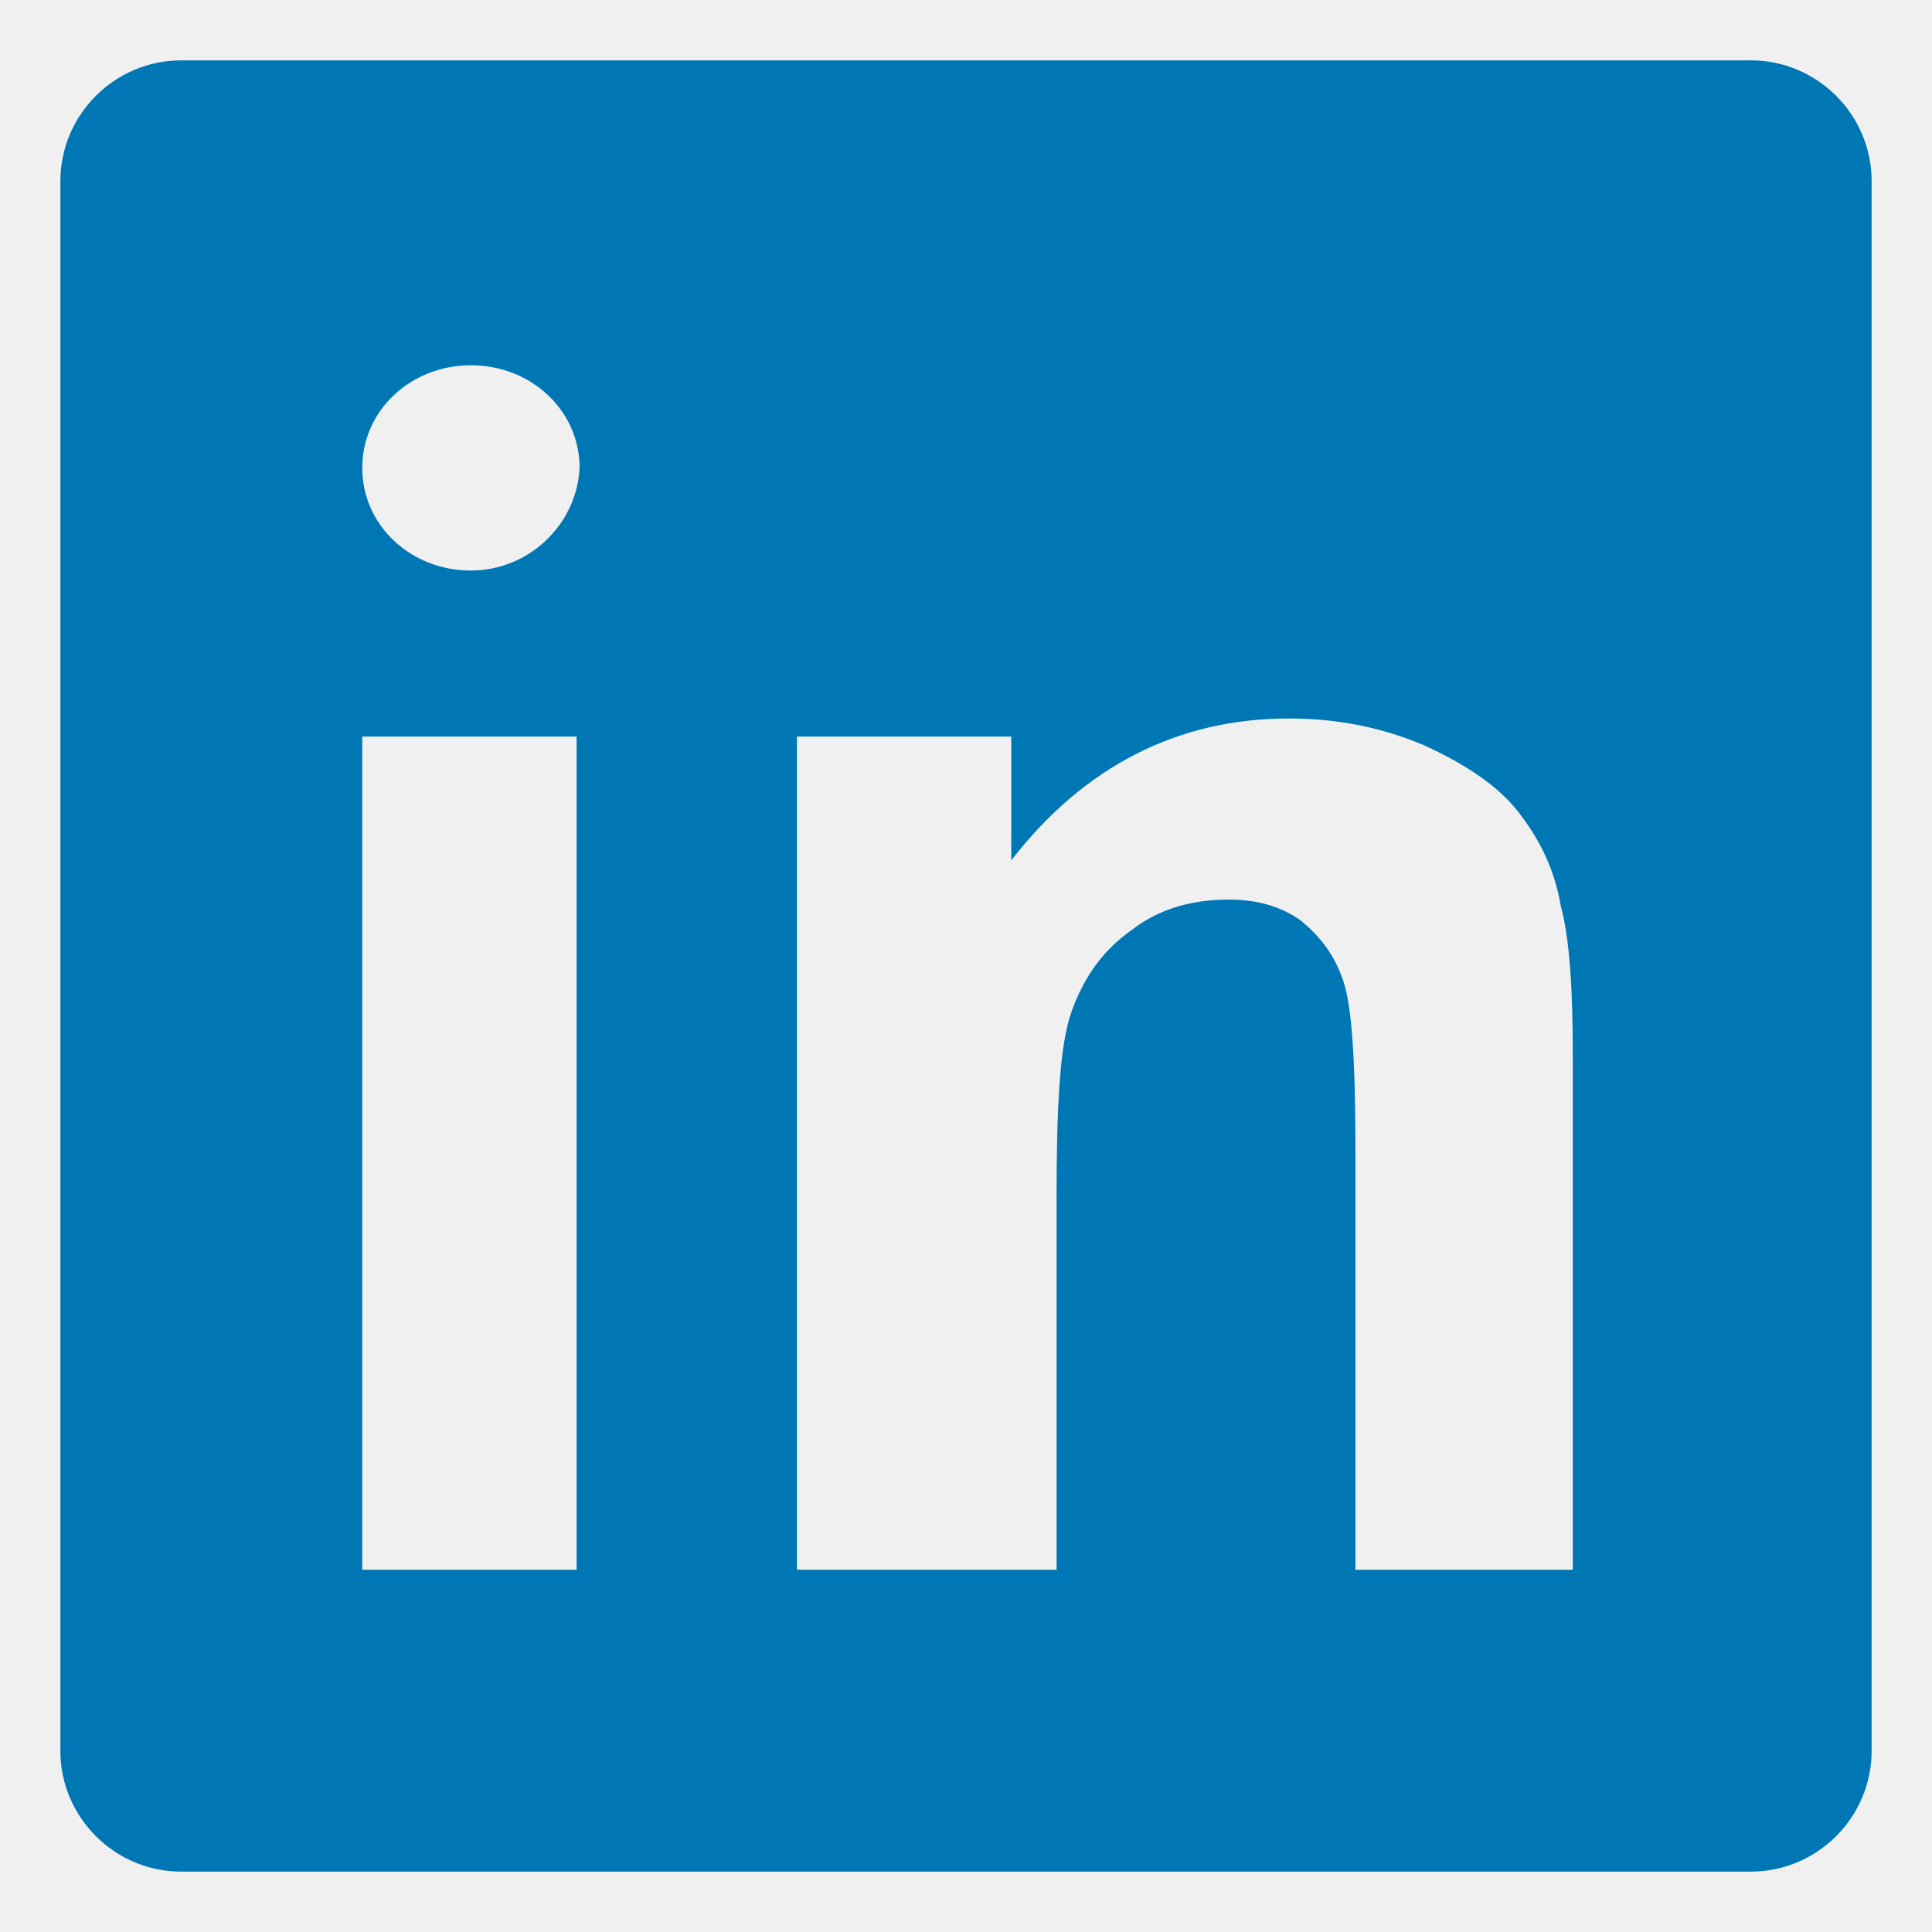
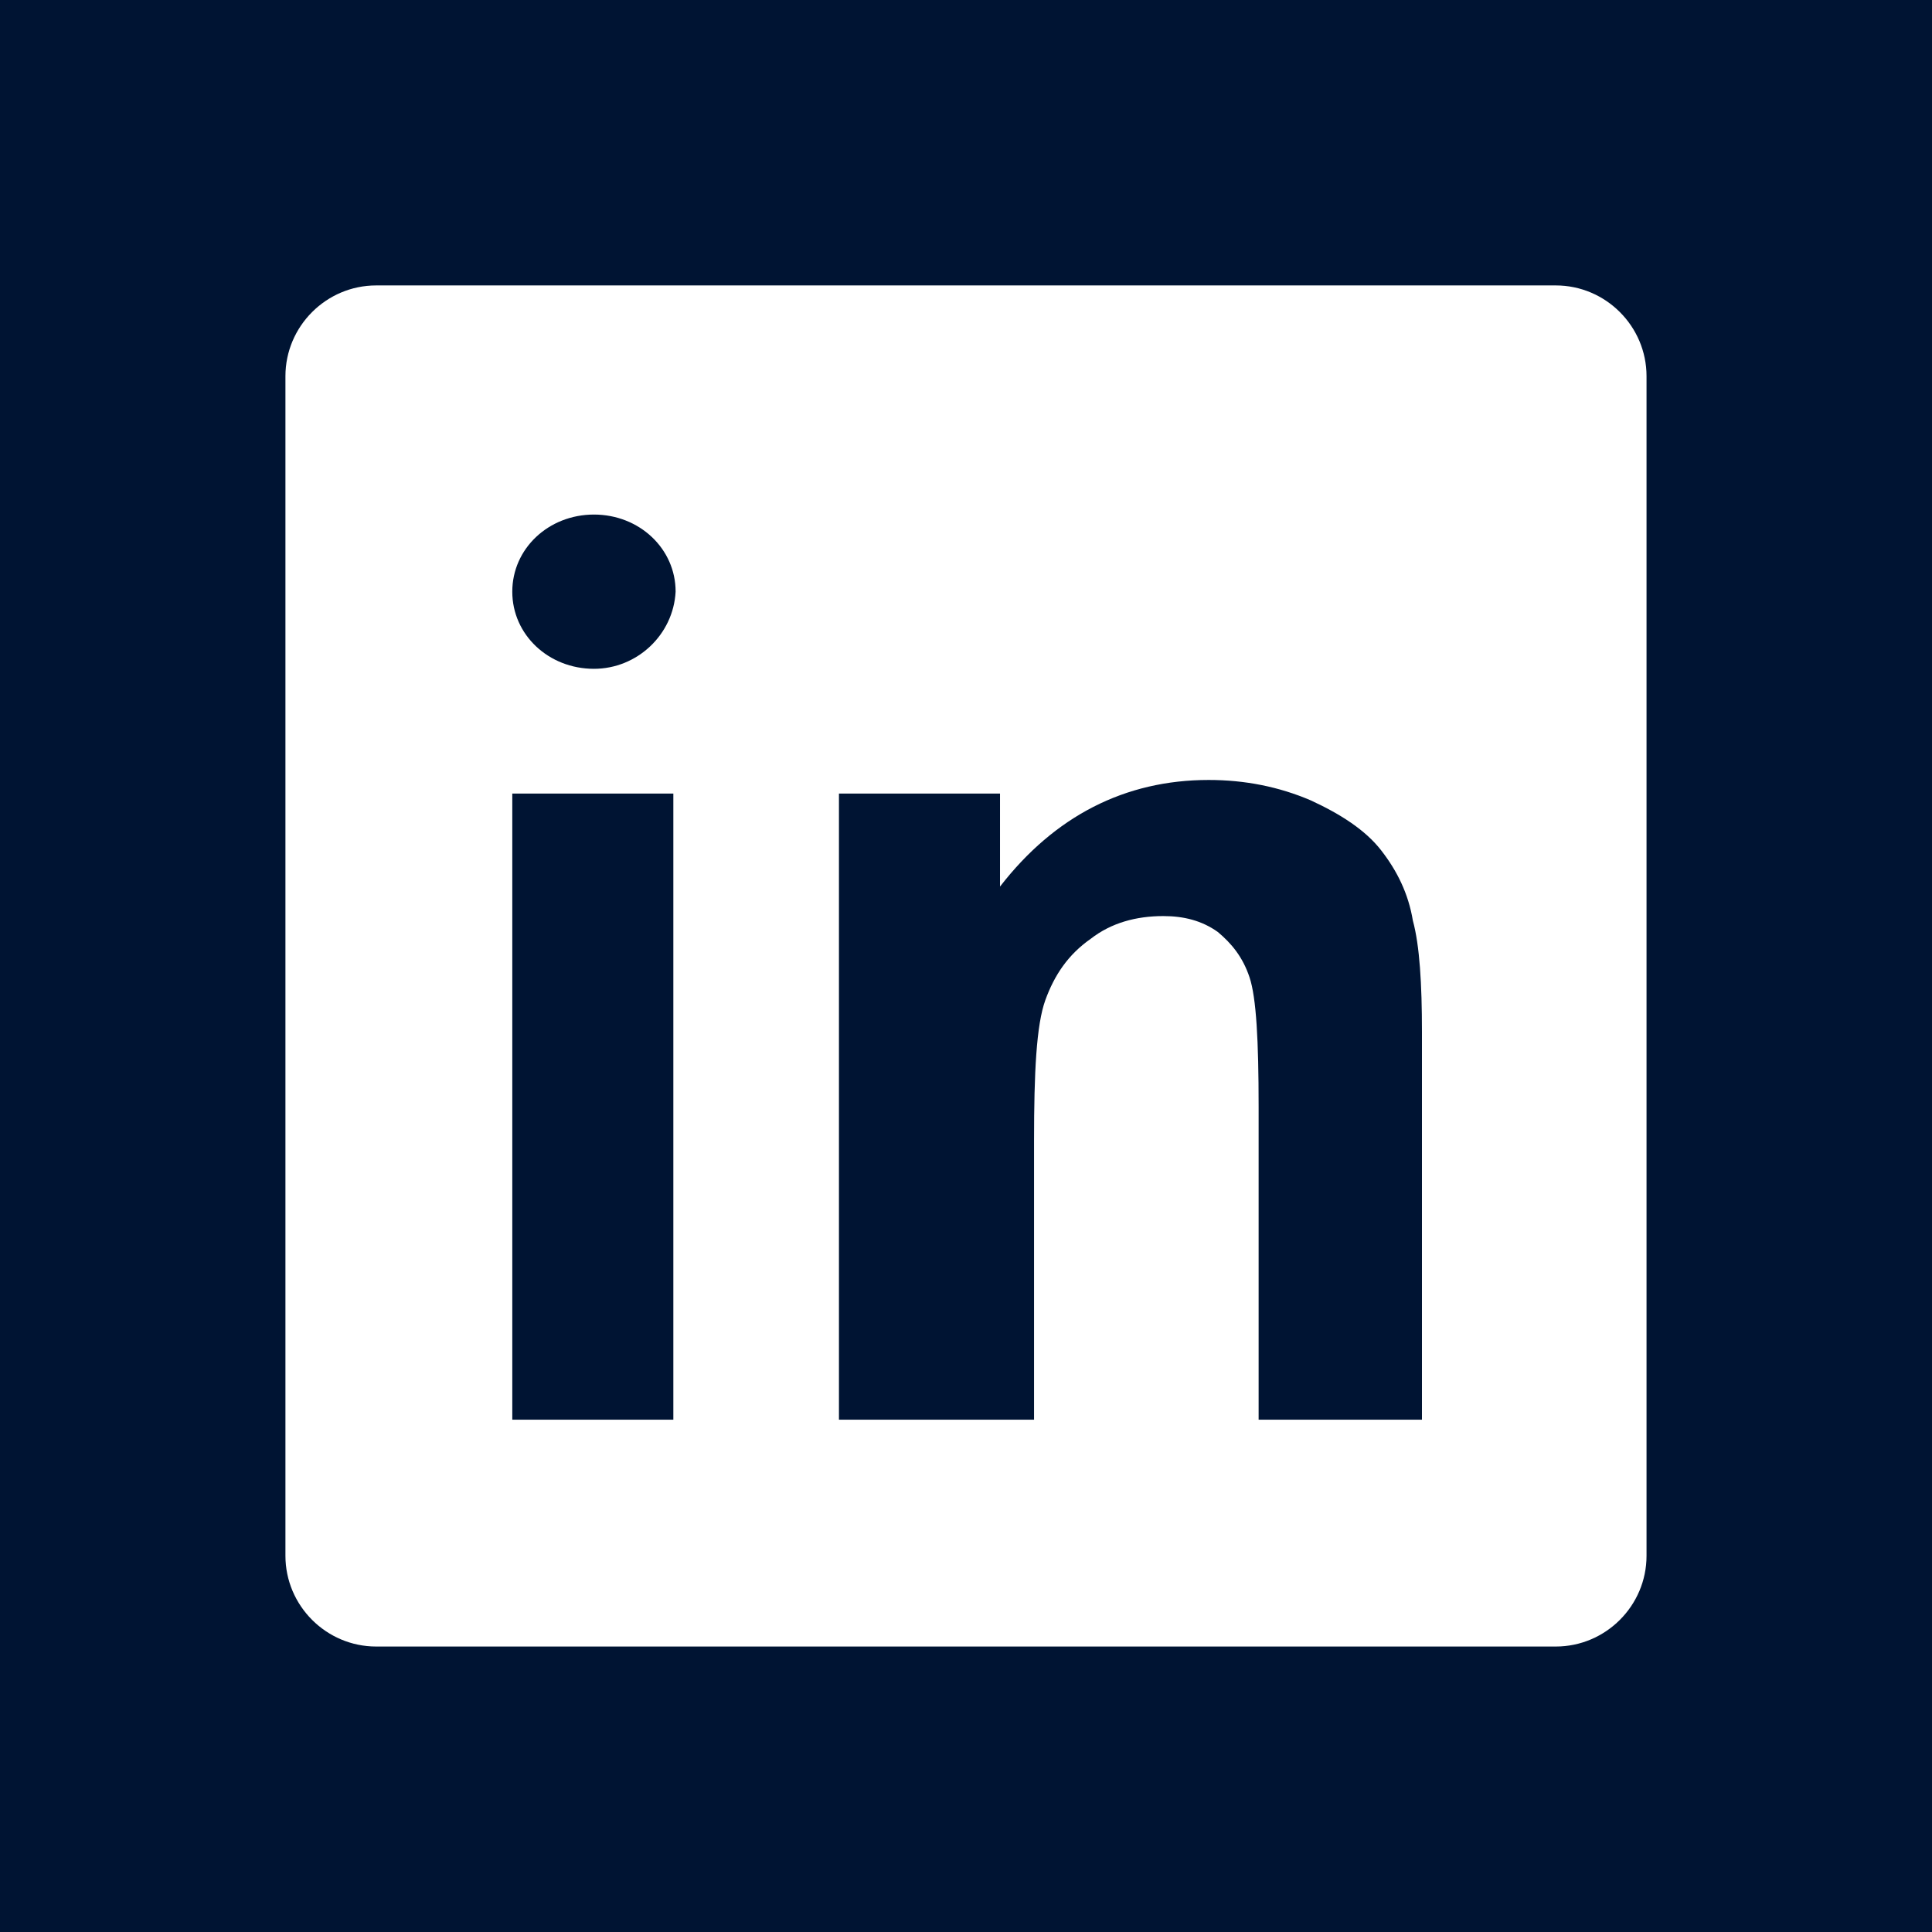
- <svg xmlns="http://www.w3.org/2000/svg" style="enable-background:new 0 0 64 64;" version="1.1" viewBox="0 0 64 64" xml:space="preserve">
-   <style type="text/css">
- 	.st0{fill:#4267B2;}
- 	.st1{fill:url(#SVGID_1_);}
- 	.st2{fill:#FFFFFF;}
- 	.st3{fill:#C2191E;}
- 	.st4{fill:#1DA1F3;}
- 	.st5{fill:#FEFE00;}
- 	.st6{fill:#25D366;stroke:#FFFFFF;stroke-width:5;stroke-miterlimit:10;}
- 	.st7{fill:#CB2027;}
- 	.st8{fill:#0077B5;}
- 	.st9{fill:url(#SVGID_2_);}
- 	.st10{fill:url(#SVGID_3_);}
- 	.st11{fill:#FF004F;}
- 	.st12{fill:#00F7EF;}
- 	.st13{fill:#5181B8;}
- 	.st14{fill:#395976;}
- 	.st15{fill:#F58220;}
- 	.st16{fill:#E6162D;}
- 	.st17{fill:#FF9933;}
- </style>
-   <g id="guidlines" />
-   <g id="FB" />
-   <g id="ig" />
-   <g id="yt" />
-   <g id="twitter" />
-   <g id="snapchat" />
-   <g id="WA" />
-   <g id="Pinterrest" />
-   <g id="Layer_9">
-     <path class="st8" d="M2,6v52c0,2.2,1.8,4,4,4h52c2.2,0,4-1.8,4-4V6c0-2.2-1.8-4-4-4H6C3.8,2,2,3.8,2,6z M19.1,52H12V24.4h7.1V52z    M15.6,18.9c-2,0-3.6-1.5-3.6-3.4c0-1.9,1.6-3.4,3.6-3.4c2,0,3.6,1.5,3.6,3.4C19.1,17.4,17.5,18.9,15.6,18.9z M52,52h-7.1V38.2   c0-2.9-0.1-4.8-0.4-5.7c-0.3-0.9-0.8-1.5-1.4-2c-0.7-0.5-1.5-0.7-2.4-0.7c-1.2,0-2.3,0.3-3.2,1c-1,0.7-1.6,1.6-2,2.7   c-0.4,1.1-0.5,3.2-0.5,6.2V52h-8.6V24.4h7.1v4.1c2.4-3.1,5.5-4.7,9.2-4.7c1.6,0,3.1,0.3,4.5,0.9c1.3,0.6,2.4,1.3,3.1,2.2   c0.7,0.9,1.2,1.9,1.4,3.1c0.3,1.1,0.4,2.8,0.4,4.9V52z" />
-   </g>
-   <g id="Layer_10" />
-   <g id="Layer_11" />
-   <g id="Layer_12" />
-   <g id="Layer_13" />
-   <g id="Layer_14" />
-   <g id="Layer_15" />
-   <g id="Layer_16" />
-   <g id="Layer_17" />
+ <svg xmlns="http://www.w3.org/2000/svg" width="500" zoomAndPan="magnify" viewBox="0 0 375 375" height="500" preserveAspectRatio="xMidYMid meet" version="1.0">
+   <rect x="-37.5" width="450" fill="#ffffff" y="-37.5" height="450" fill-opacity="1" />
+   <rect x="-37.5" width="450" fill="#001433" y="-37.5" height="450" fill-opacity="1" />
+   <path fill="#ffffff" d="M 55.402 73.016 L 55.402 301.977 C 55.402 311.664 63.328 319.59 73.016 319.59 L 301.977 319.59 C 311.664 319.59 319.59 311.664 319.59 301.977 L 319.59 73.016 C 319.59 63.328 311.664 55.402 301.977 55.402 L 73.016 55.402 C 63.328 55.402 55.402 63.328 55.402 73.016 Z M 130.695 275.559 L 99.434 275.559 L 99.434 154.031 L 130.695 154.031 Z M 115.285 129.816 C 106.48 129.816 99.434 123.211 99.434 114.844 C 99.434 106.48 106.48 99.875 115.285 99.875 C 124.09 99.875 131.137 106.48 131.137 114.844 C 130.695 123.211 123.652 129.816 115.285 129.816 Z M 275.559 275.559 L 244.297 275.559 L 244.297 214.797 C 244.297 202.027 243.855 193.66 242.535 189.699 C 241.215 185.734 239.012 183.094 236.371 180.891 C 233.289 178.691 229.766 177.809 225.805 177.809 C 220.52 177.809 215.676 179.133 211.715 182.215 C 207.312 185.297 204.668 189.258 202.906 194.102 C 201.148 198.945 200.707 208.191 200.707 221.402 L 200.707 275.559 L 162.84 275.559 L 162.84 154.031 L 194.102 154.031 L 194.102 172.086 C 204.668 158.438 218.32 151.391 234.609 151.391 C 241.656 151.391 248.262 152.711 254.426 155.355 C 260.148 157.996 264.992 161.078 268.074 165.039 C 271.156 169.004 273.359 173.406 274.238 178.691 C 275.559 183.535 276 191.02 276 200.266 L 276 275.559 Z M 275.559 275.559 " fill-opacity="1" fill-rule="nonzero" />
</svg>
